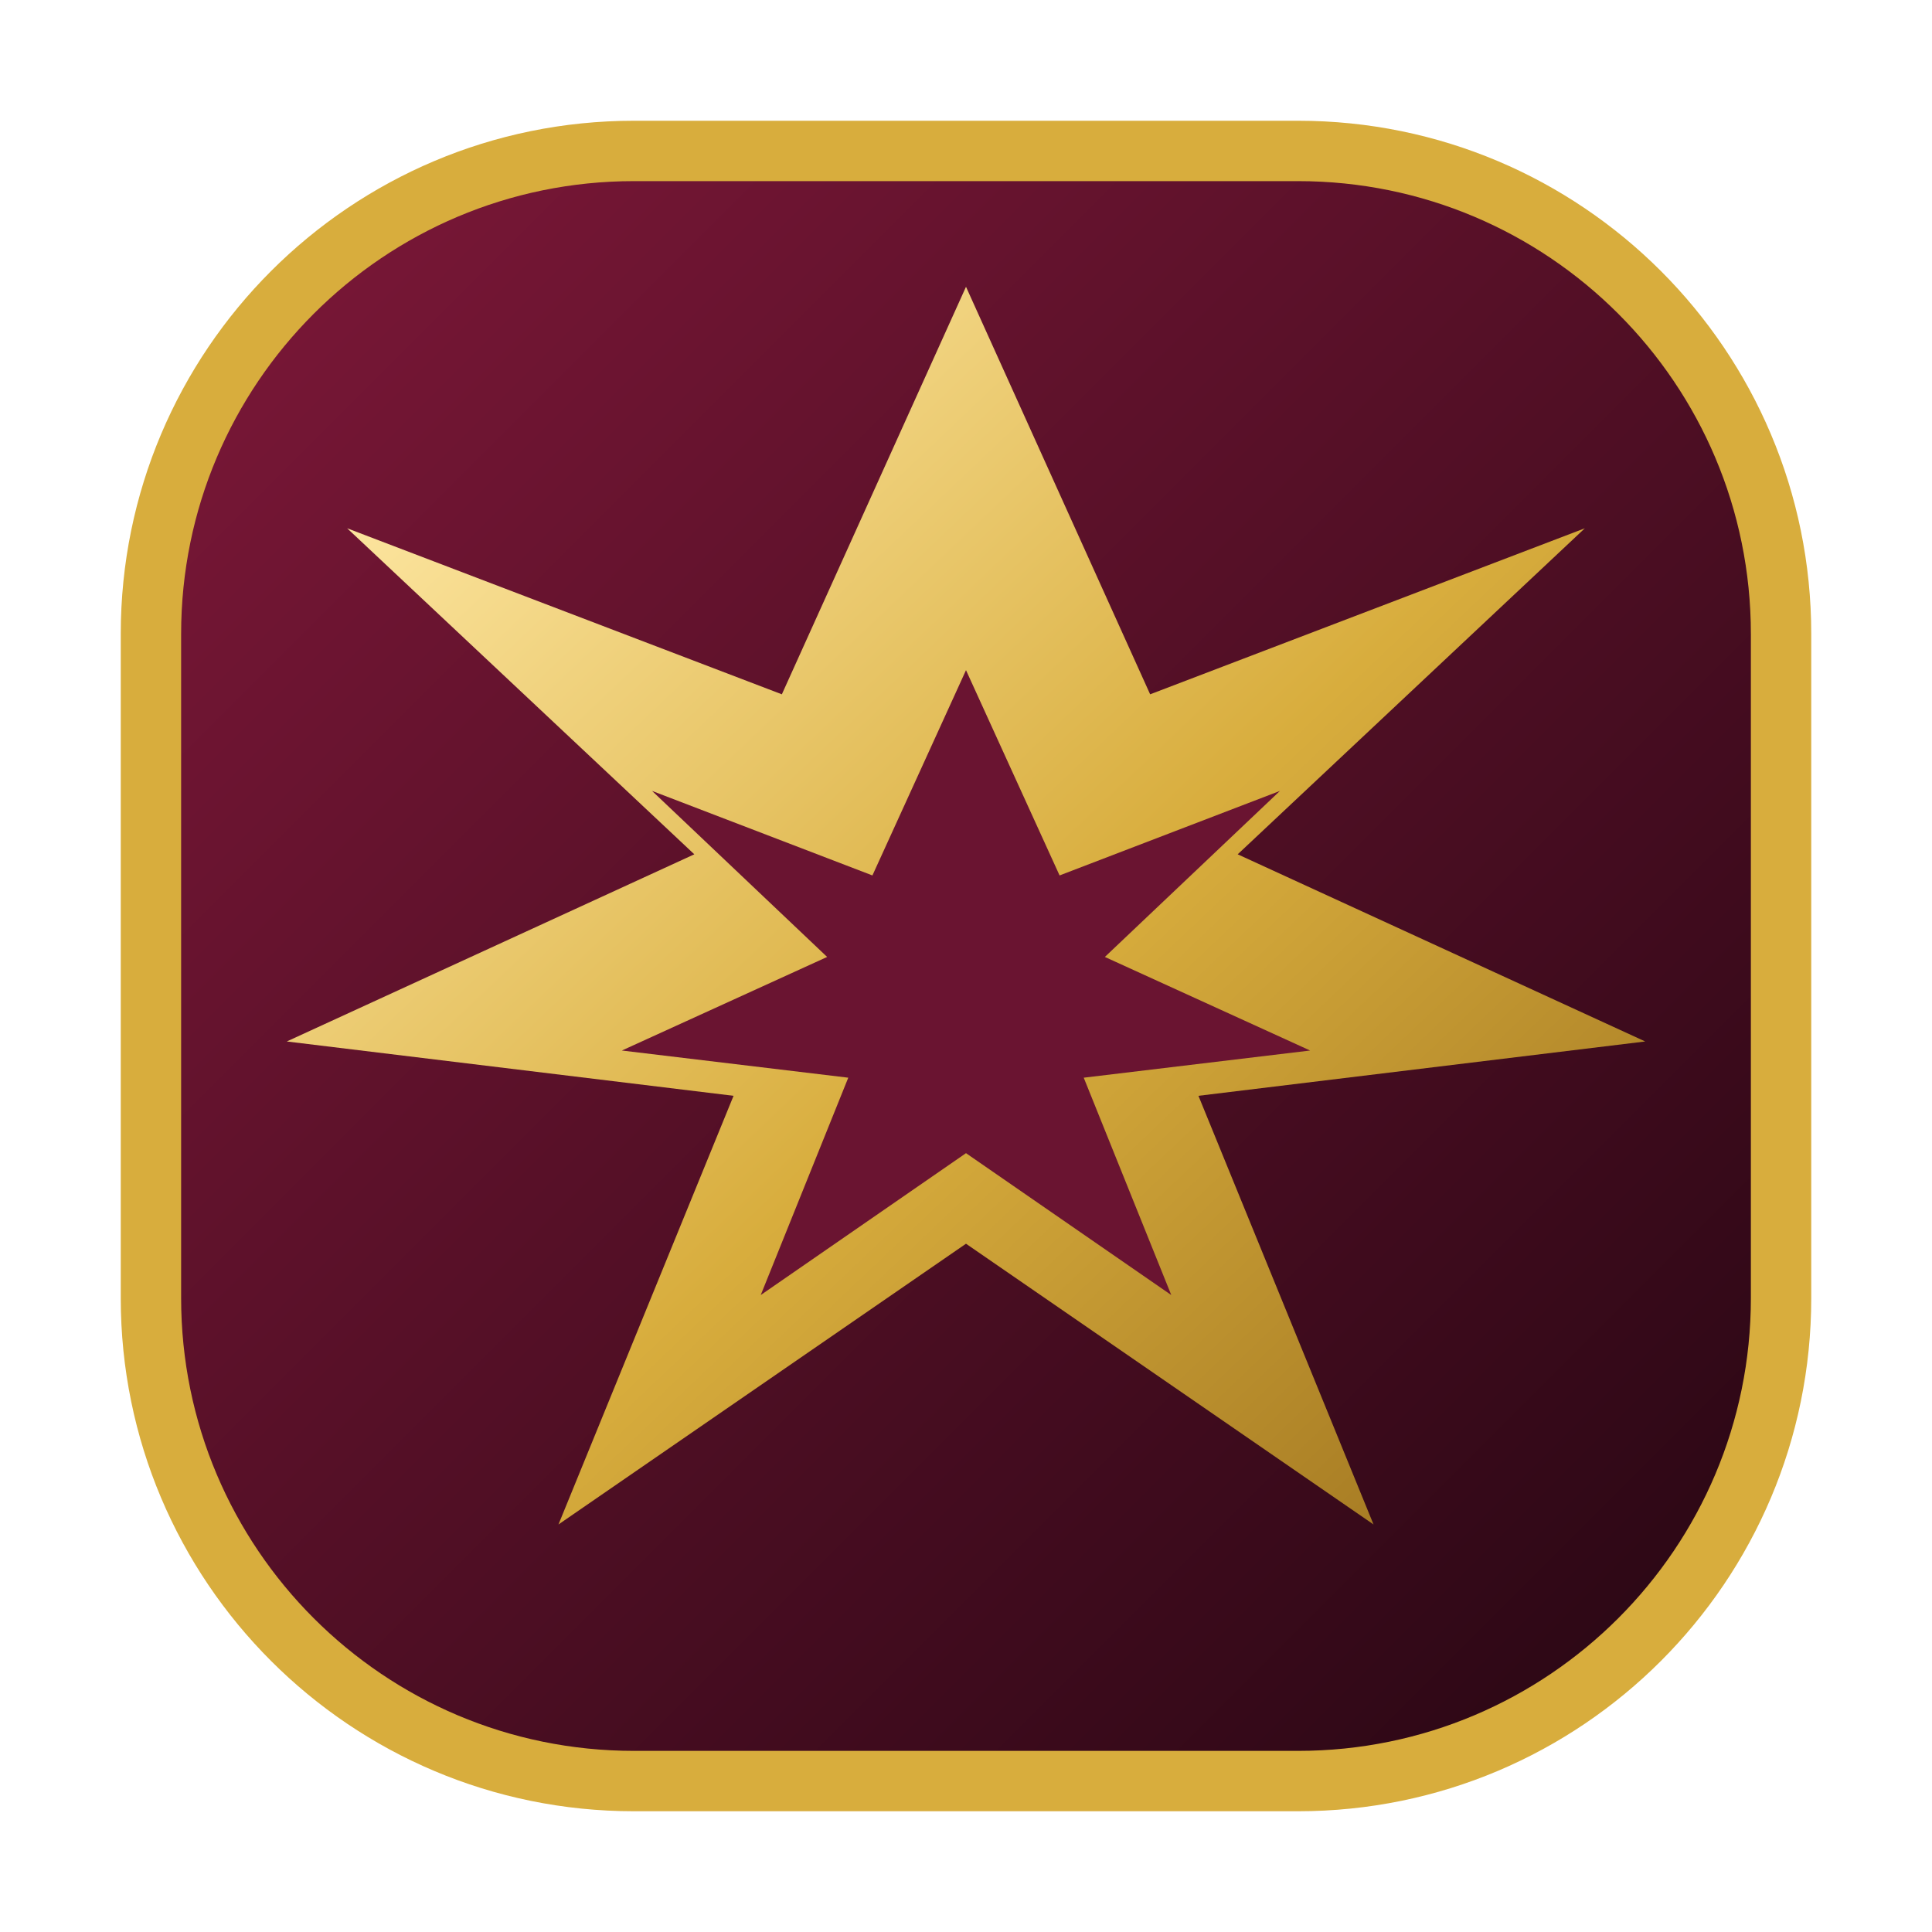
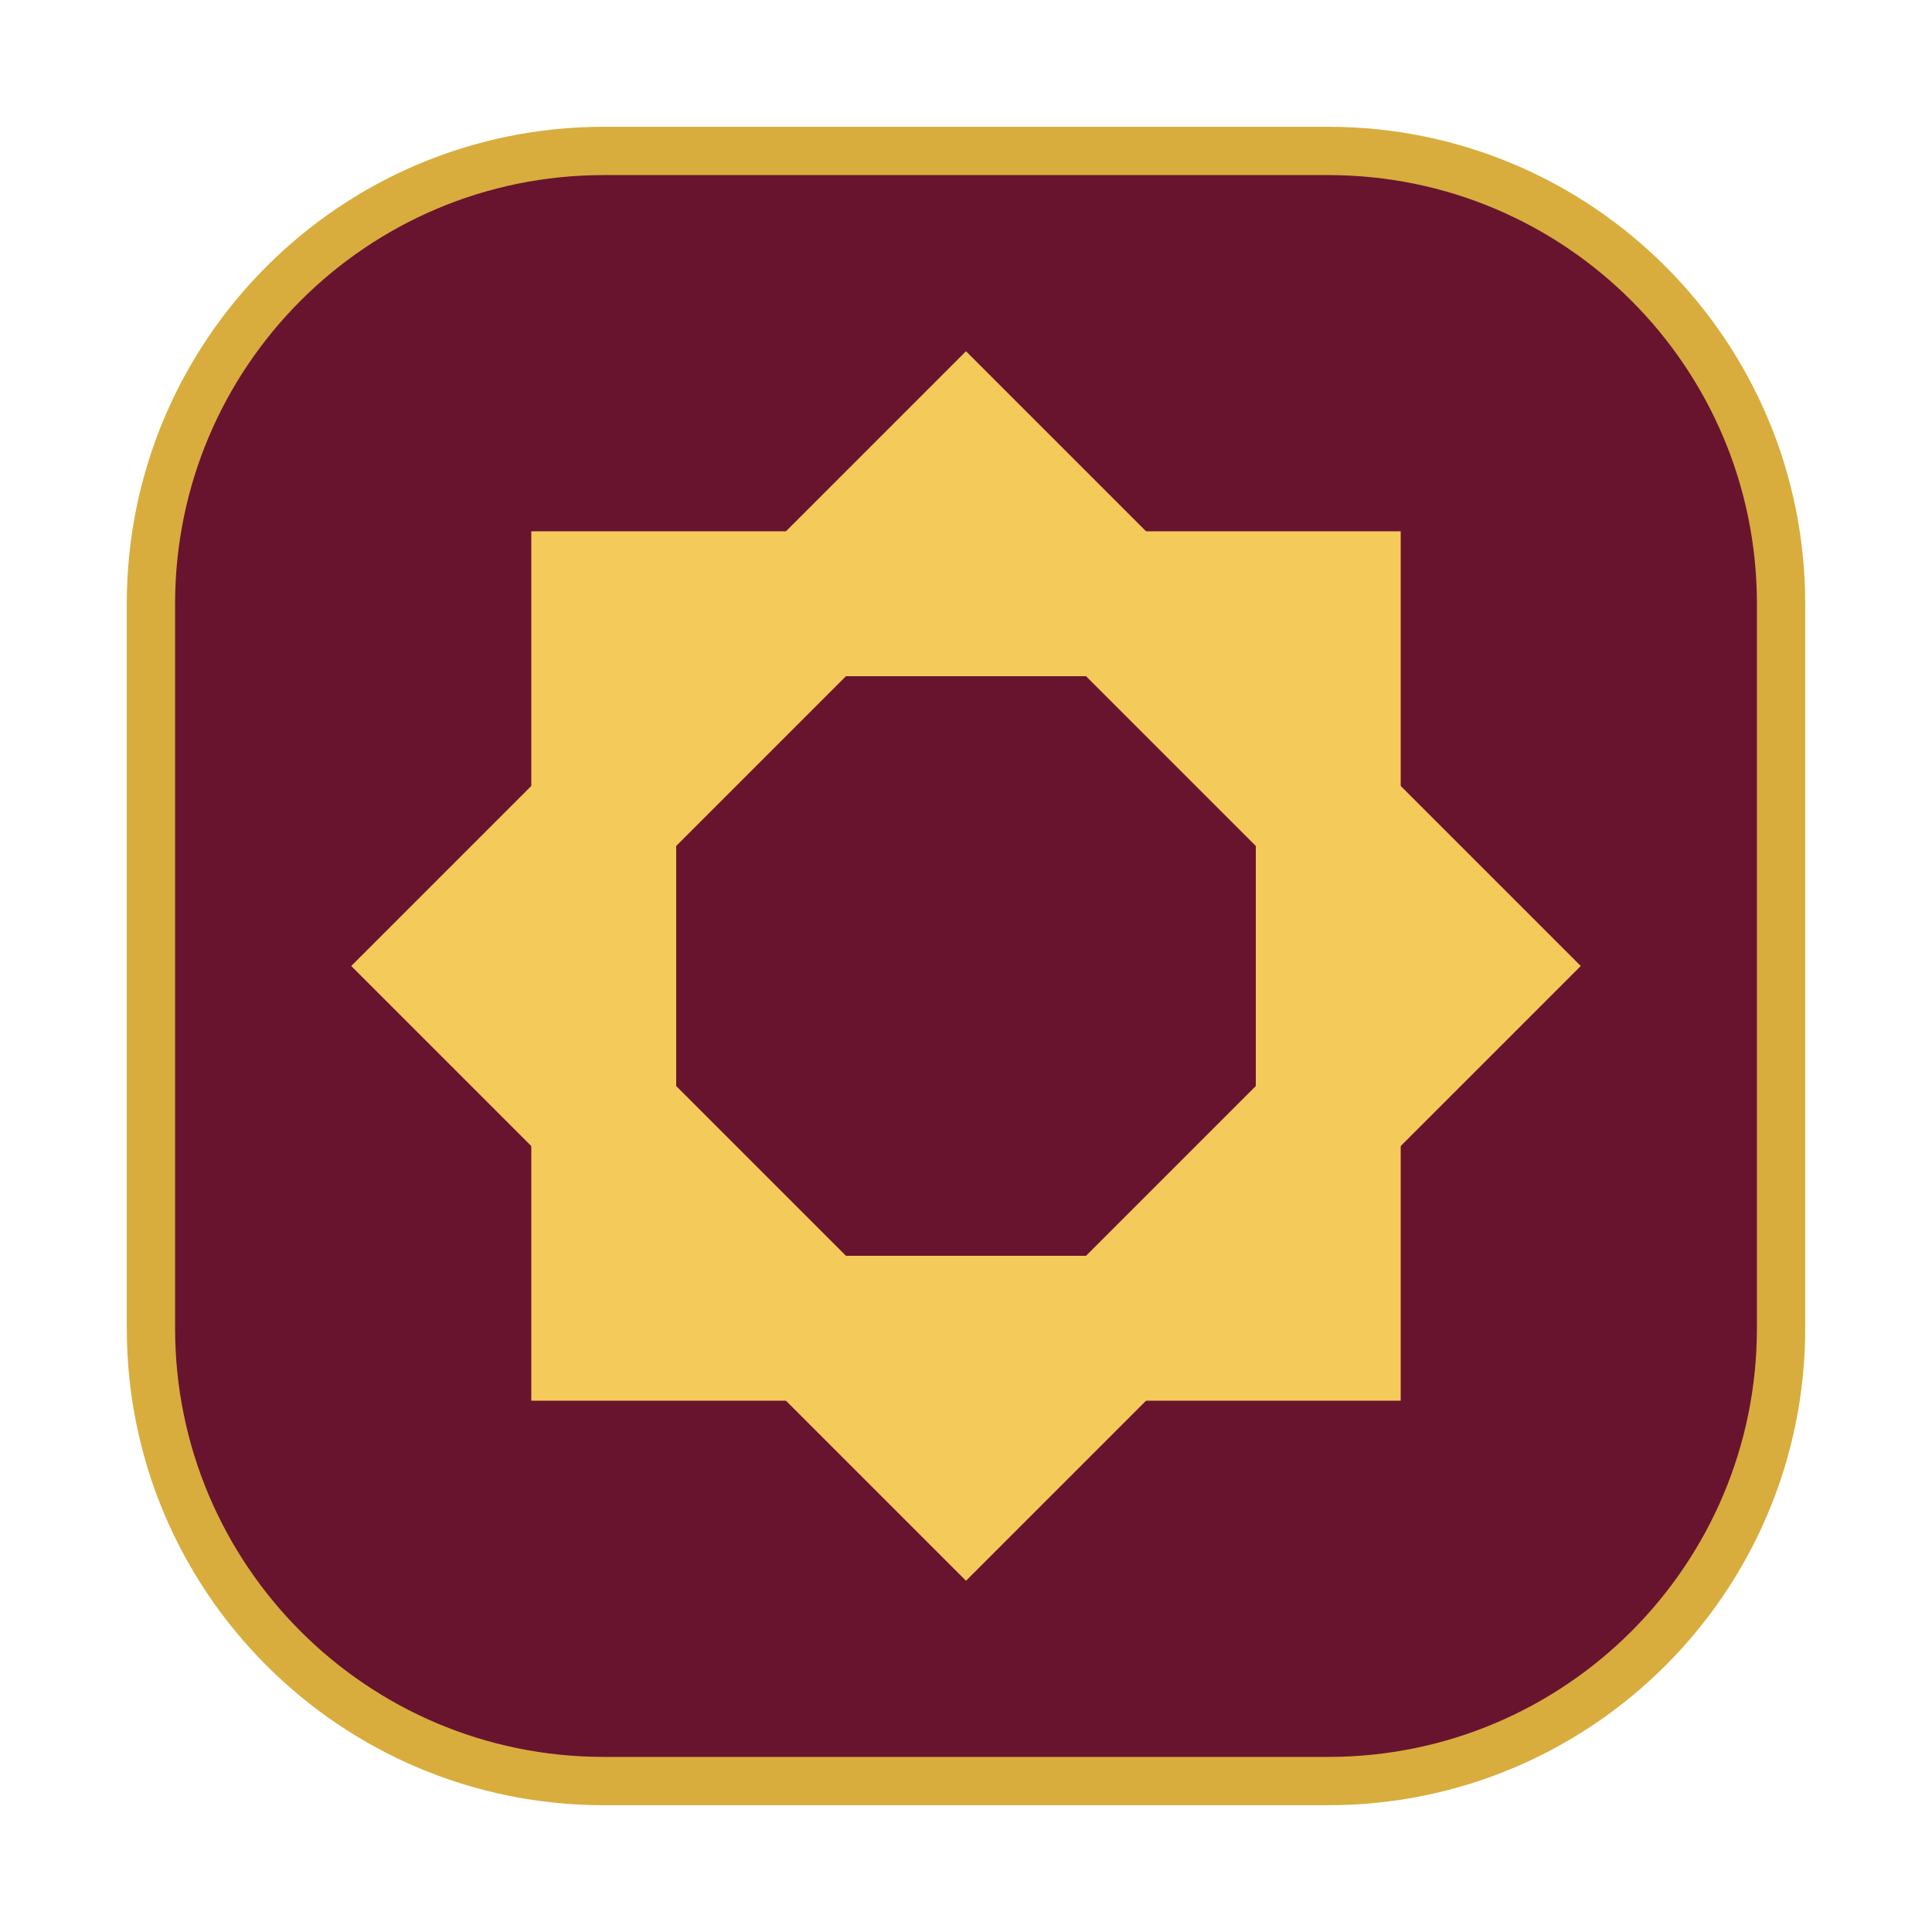
<svg xmlns="http://www.w3.org/2000/svg" viewBox="0 0 64 64" role="img" aria-label="SellSense">
-   <defs>
-     <linearGradient id="wine" x1="8" y1="8" x2="56" y2="56" gradientUnits="userSpaceOnUse">
-       <stop stop-color="#7A1737" />
-       <stop offset="1" stop-color="#2A0714" />
-     </linearGradient>
-     <linearGradient id="gold" x1="14" y1="12" x2="52" y2="52" gradientUnits="userSpaceOnUse">
-       <stop stop-color="#FFE9A6" />
-       <stop offset=".52" stop-color="#D8AD3D" />
-       <stop offset="1" stop-color="#9C711E" />
-     </linearGradient>
-   </defs>
-   <rect x="5" y="5" width="54" height="54" rx="16" fill="url(#wine)" stroke="#D8AD3D" stroke-width="2" />
-   <path d="M32 9.5 38.1 23 52.5 17.5 41 28.3 54.5 34.5 39.7 36.3 45.5 50.5 32 41.2 18.5 50.5 24.3 36.3 9.5 34.5 23 28.3 11.5 17.5 25.9 23 32 9.5Z" fill="url(#gold)" />
-   <path d="M32 22.2 35.1 29 42.4 26.2 36.6 31.7 43.4 34.8 35.9 35.7 38.8 42.9 32 38.2 25.2 42.9 28.1 35.7 20.6 34.8 27.4 31.7 21.6 26.2 28.9 29 32 22.2Z" fill="#6A1431" />
+   <rect x="5" y="5" width="54" height="54" rx="15" fill="#68142F" stroke="#D8AD3D" stroke-width="1.6" />
+   <g fill="none" stroke="#F4CA5B" stroke-width="4.8" stroke-linejoin="miter">
+     <rect x="20" y="20" width="24" height="24" />
+     <rect x="20" y="20" width="24" height="24" transform="rotate(45 32 32)" />
+   </g>
</svg>
